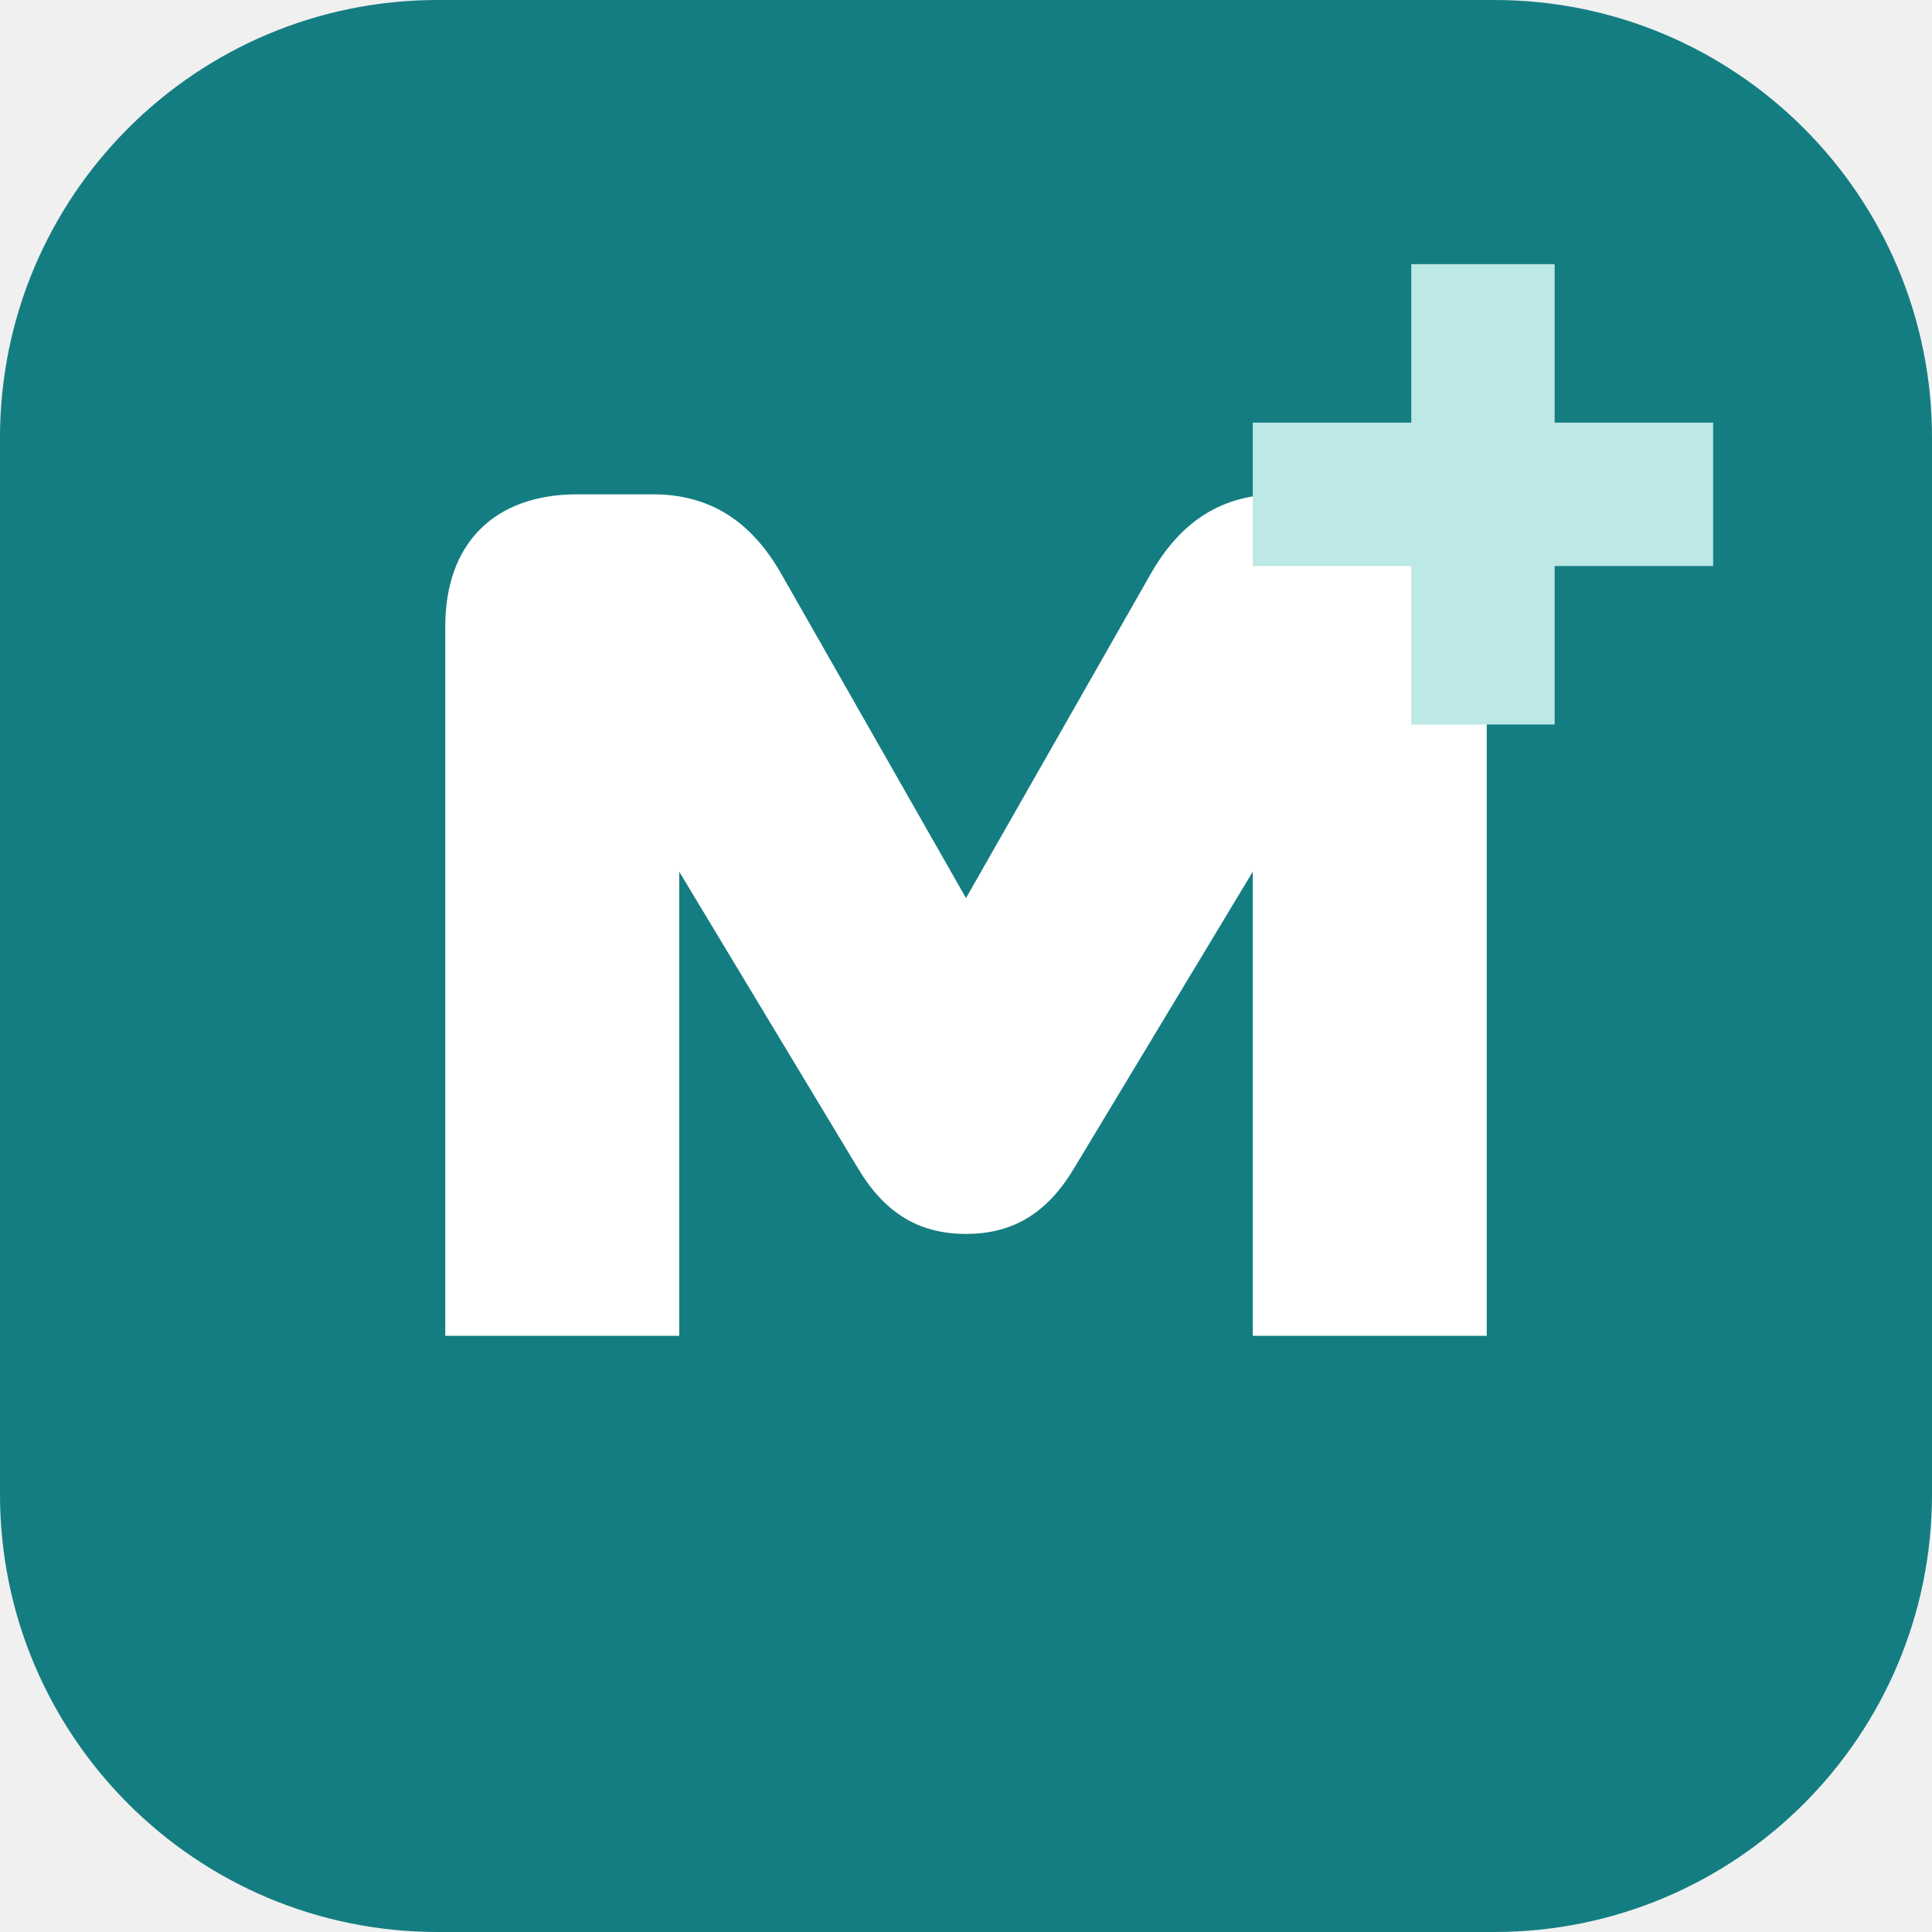
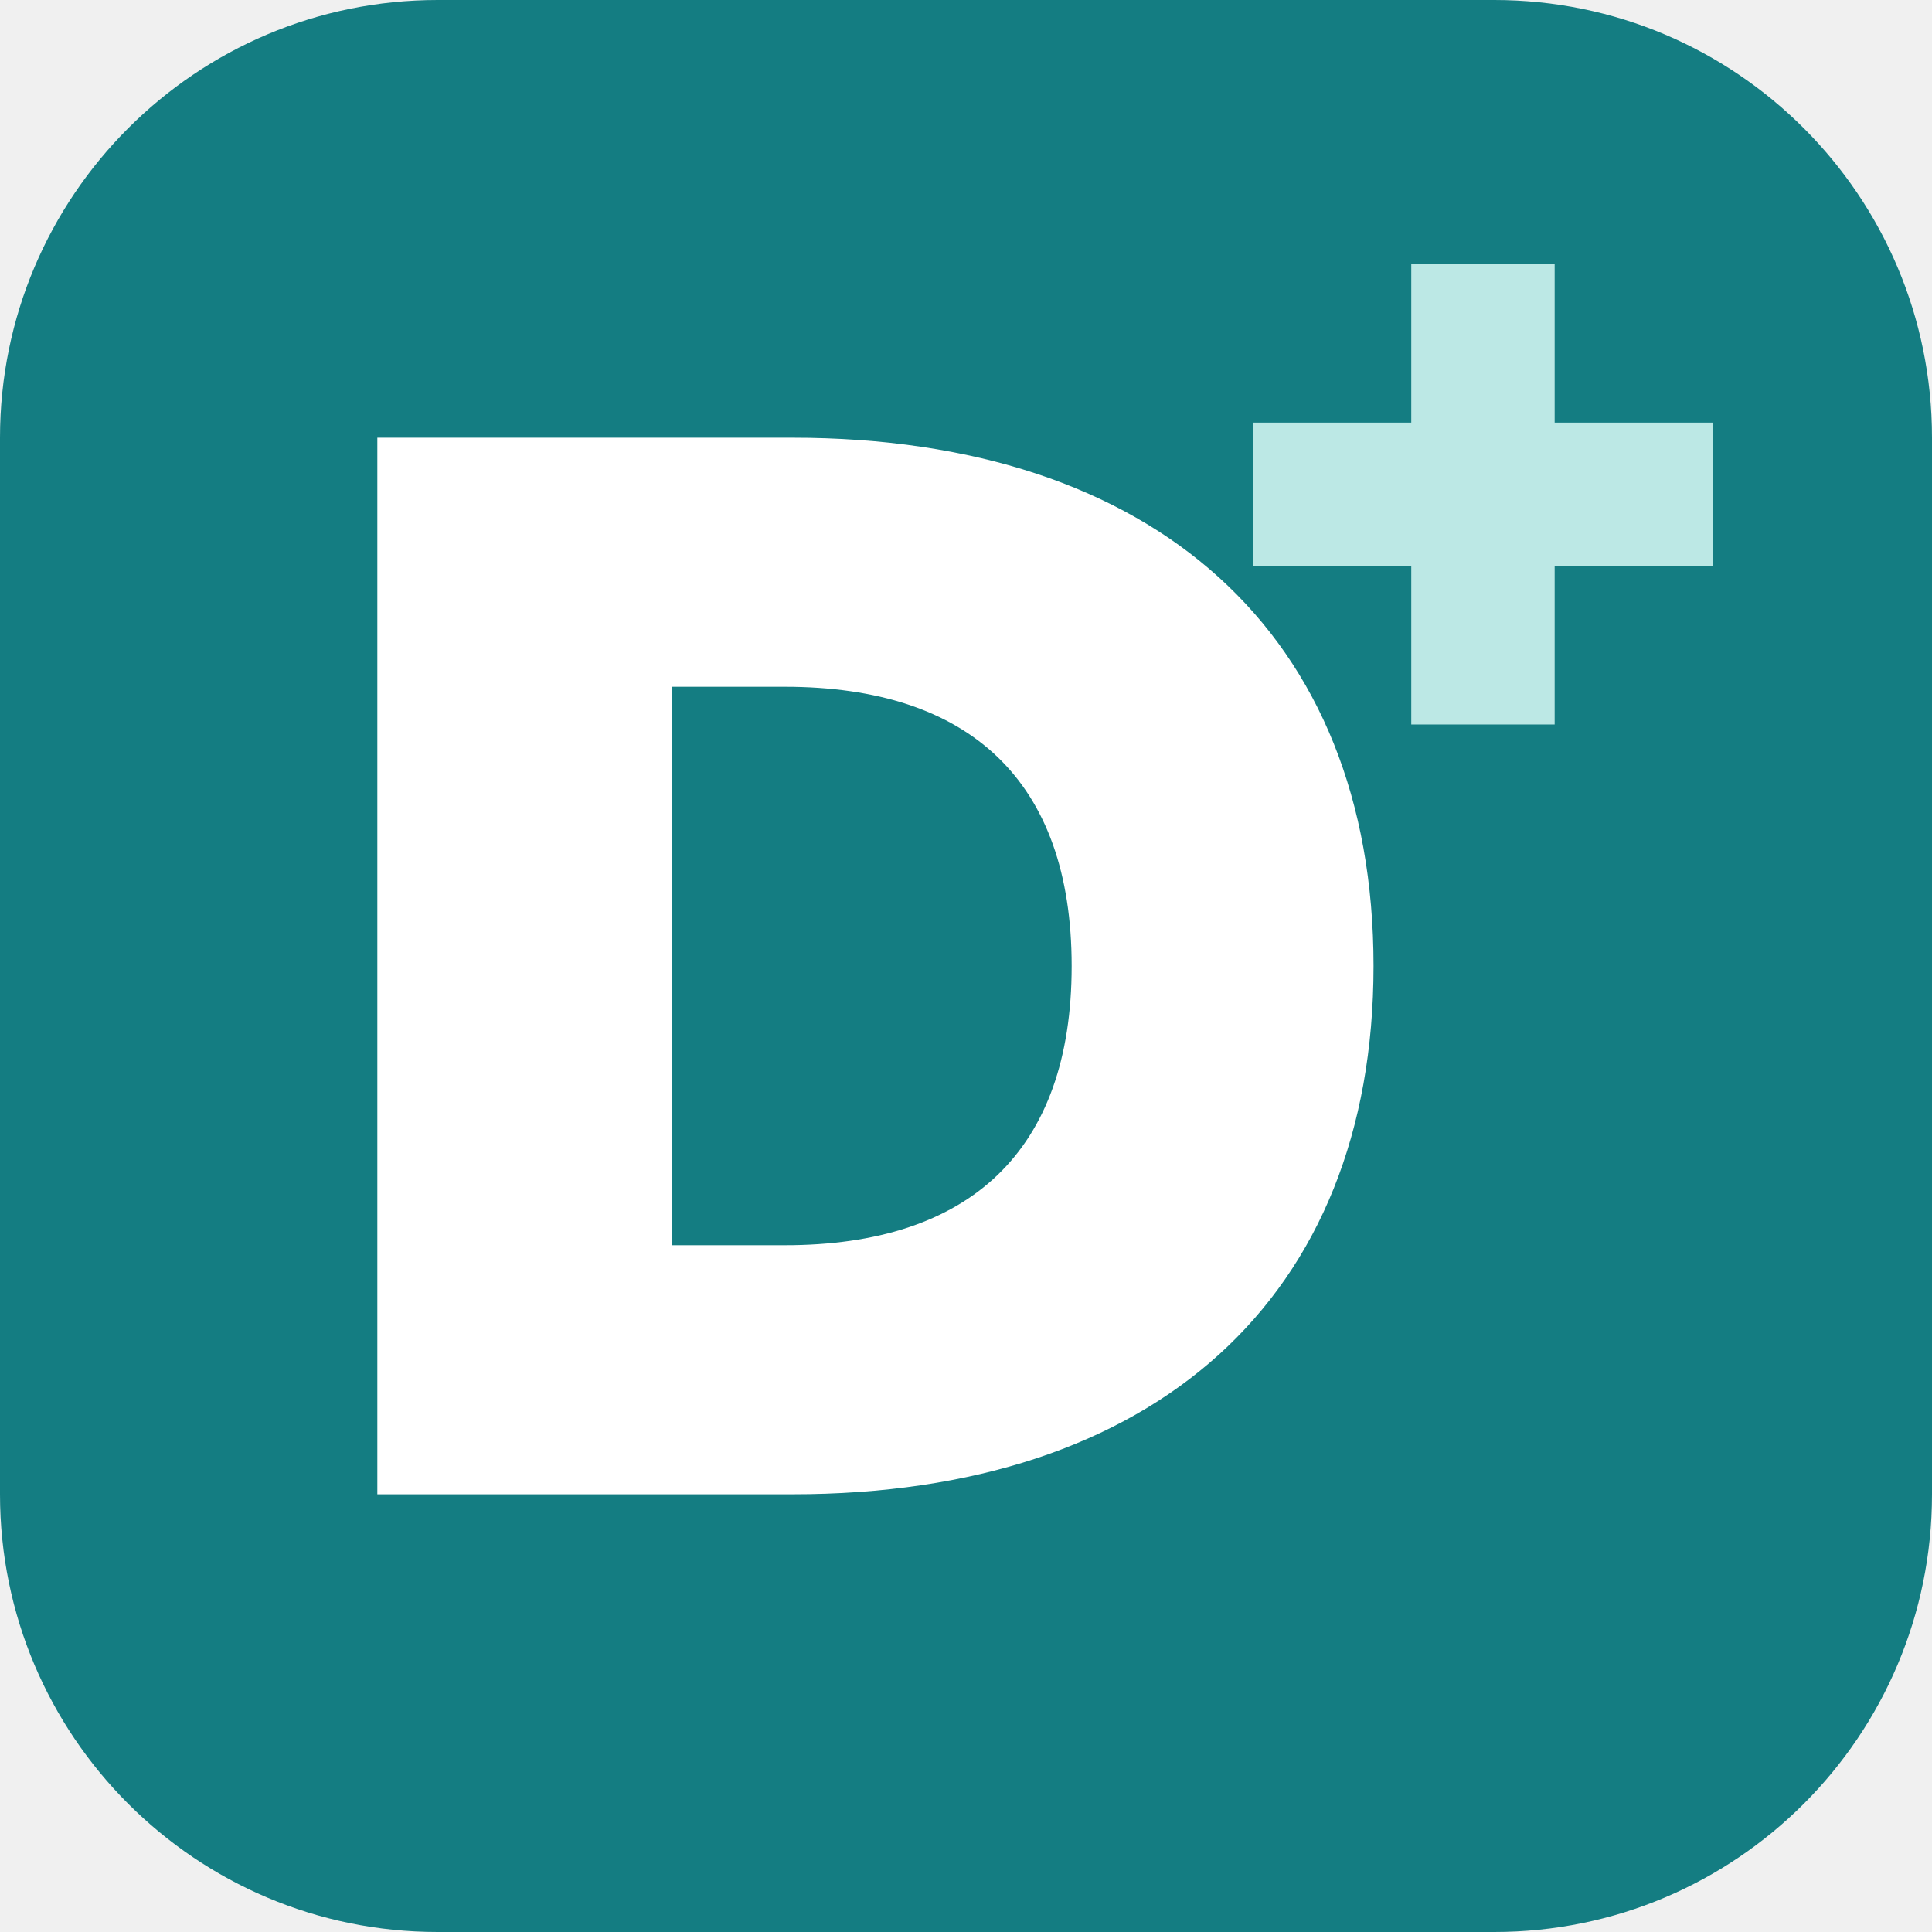
<svg xmlns="http://www.w3.org/2000/svg" viewBox="0 0 512 512" role="img" aria-labelledby="title">
  <rect width="512" height="512" rx="116" fill="#147d82" />
-   <path d="M118 354V166c0-22 13-35 35-35h20c15 0 26 7 34 21l49 86 49-86c8-14 19-21 34-21h20c22 0 35 13 35 35v188h-62V231l-47 78c-7 12-16 18-29 18s-22-6-29-18l-47-78v123z" fill="#fff" />
+   <path fill-rule="evenodd" clip-rule="evenodd" d="M100 116h110c96 0 154 52 154 140s-58 140-154 140H100V116zm78 66v148h30c49 0 76-25 76-74s-27-74-76-74h-30z" fill="#fff" />
  <path d="M374 70h38v42h42v38h-42v42h-38v-42h-42v-38h42z" fill="#bce8e5" />
</svg>
